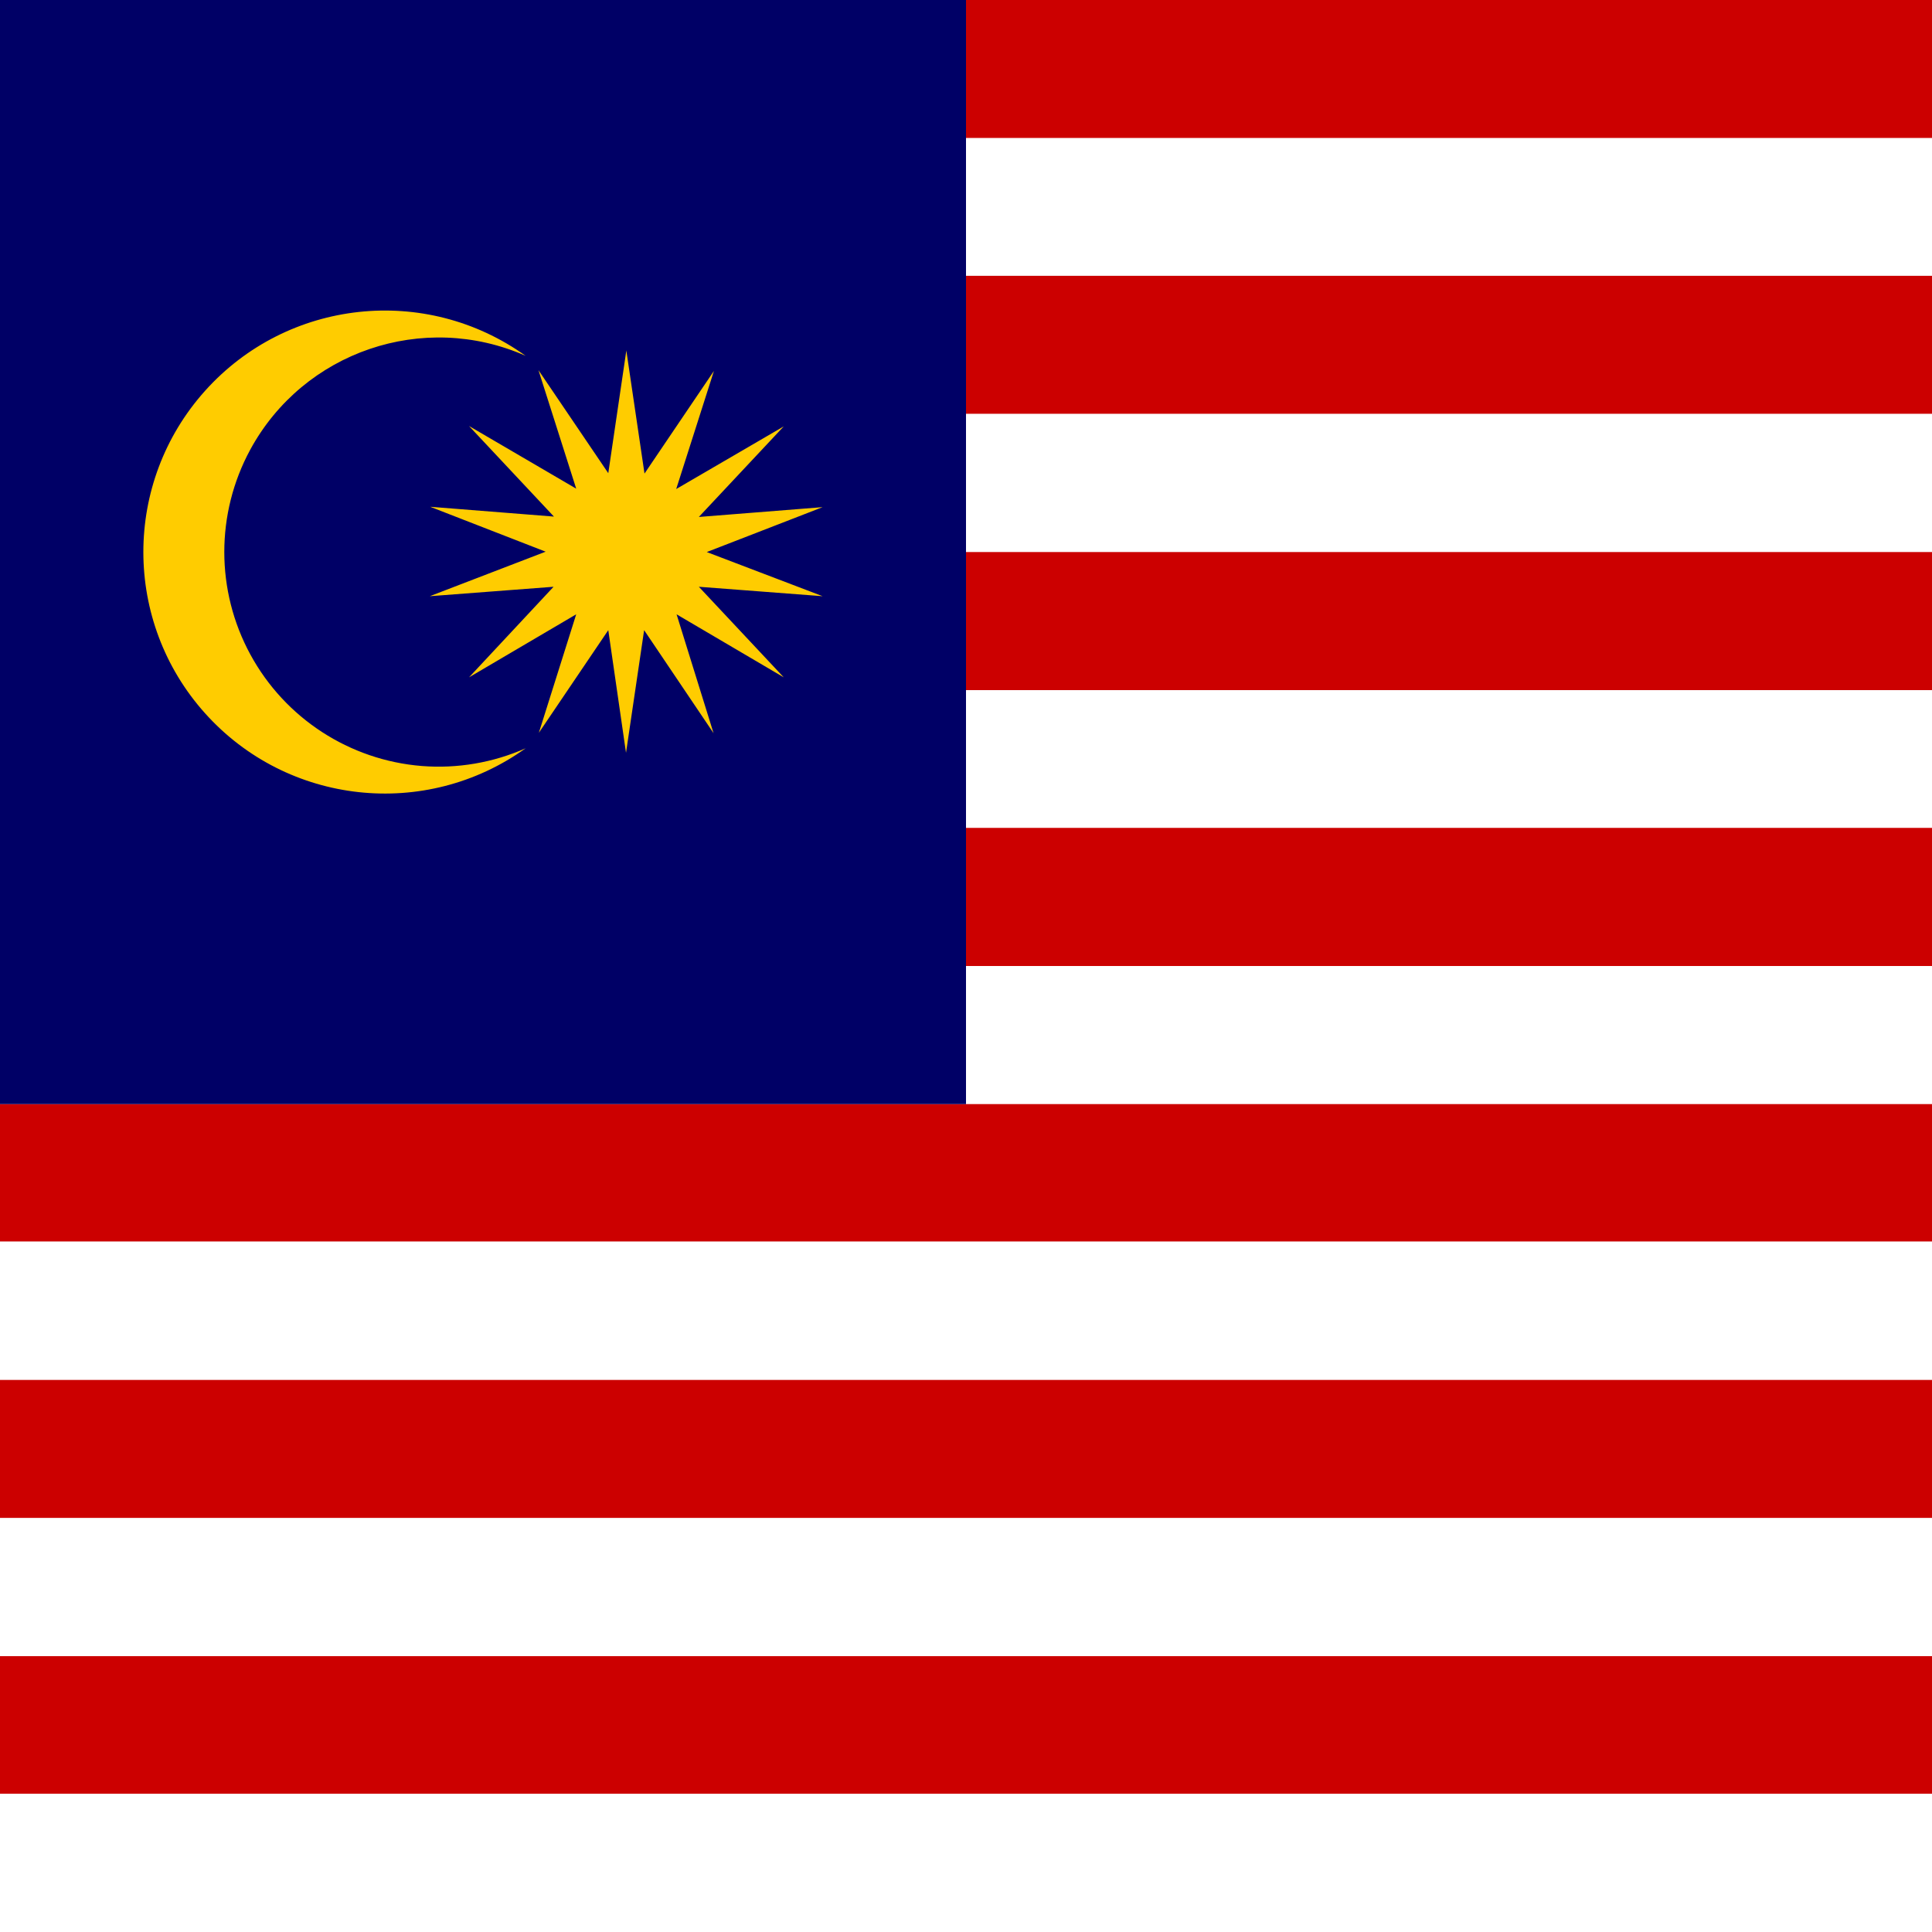
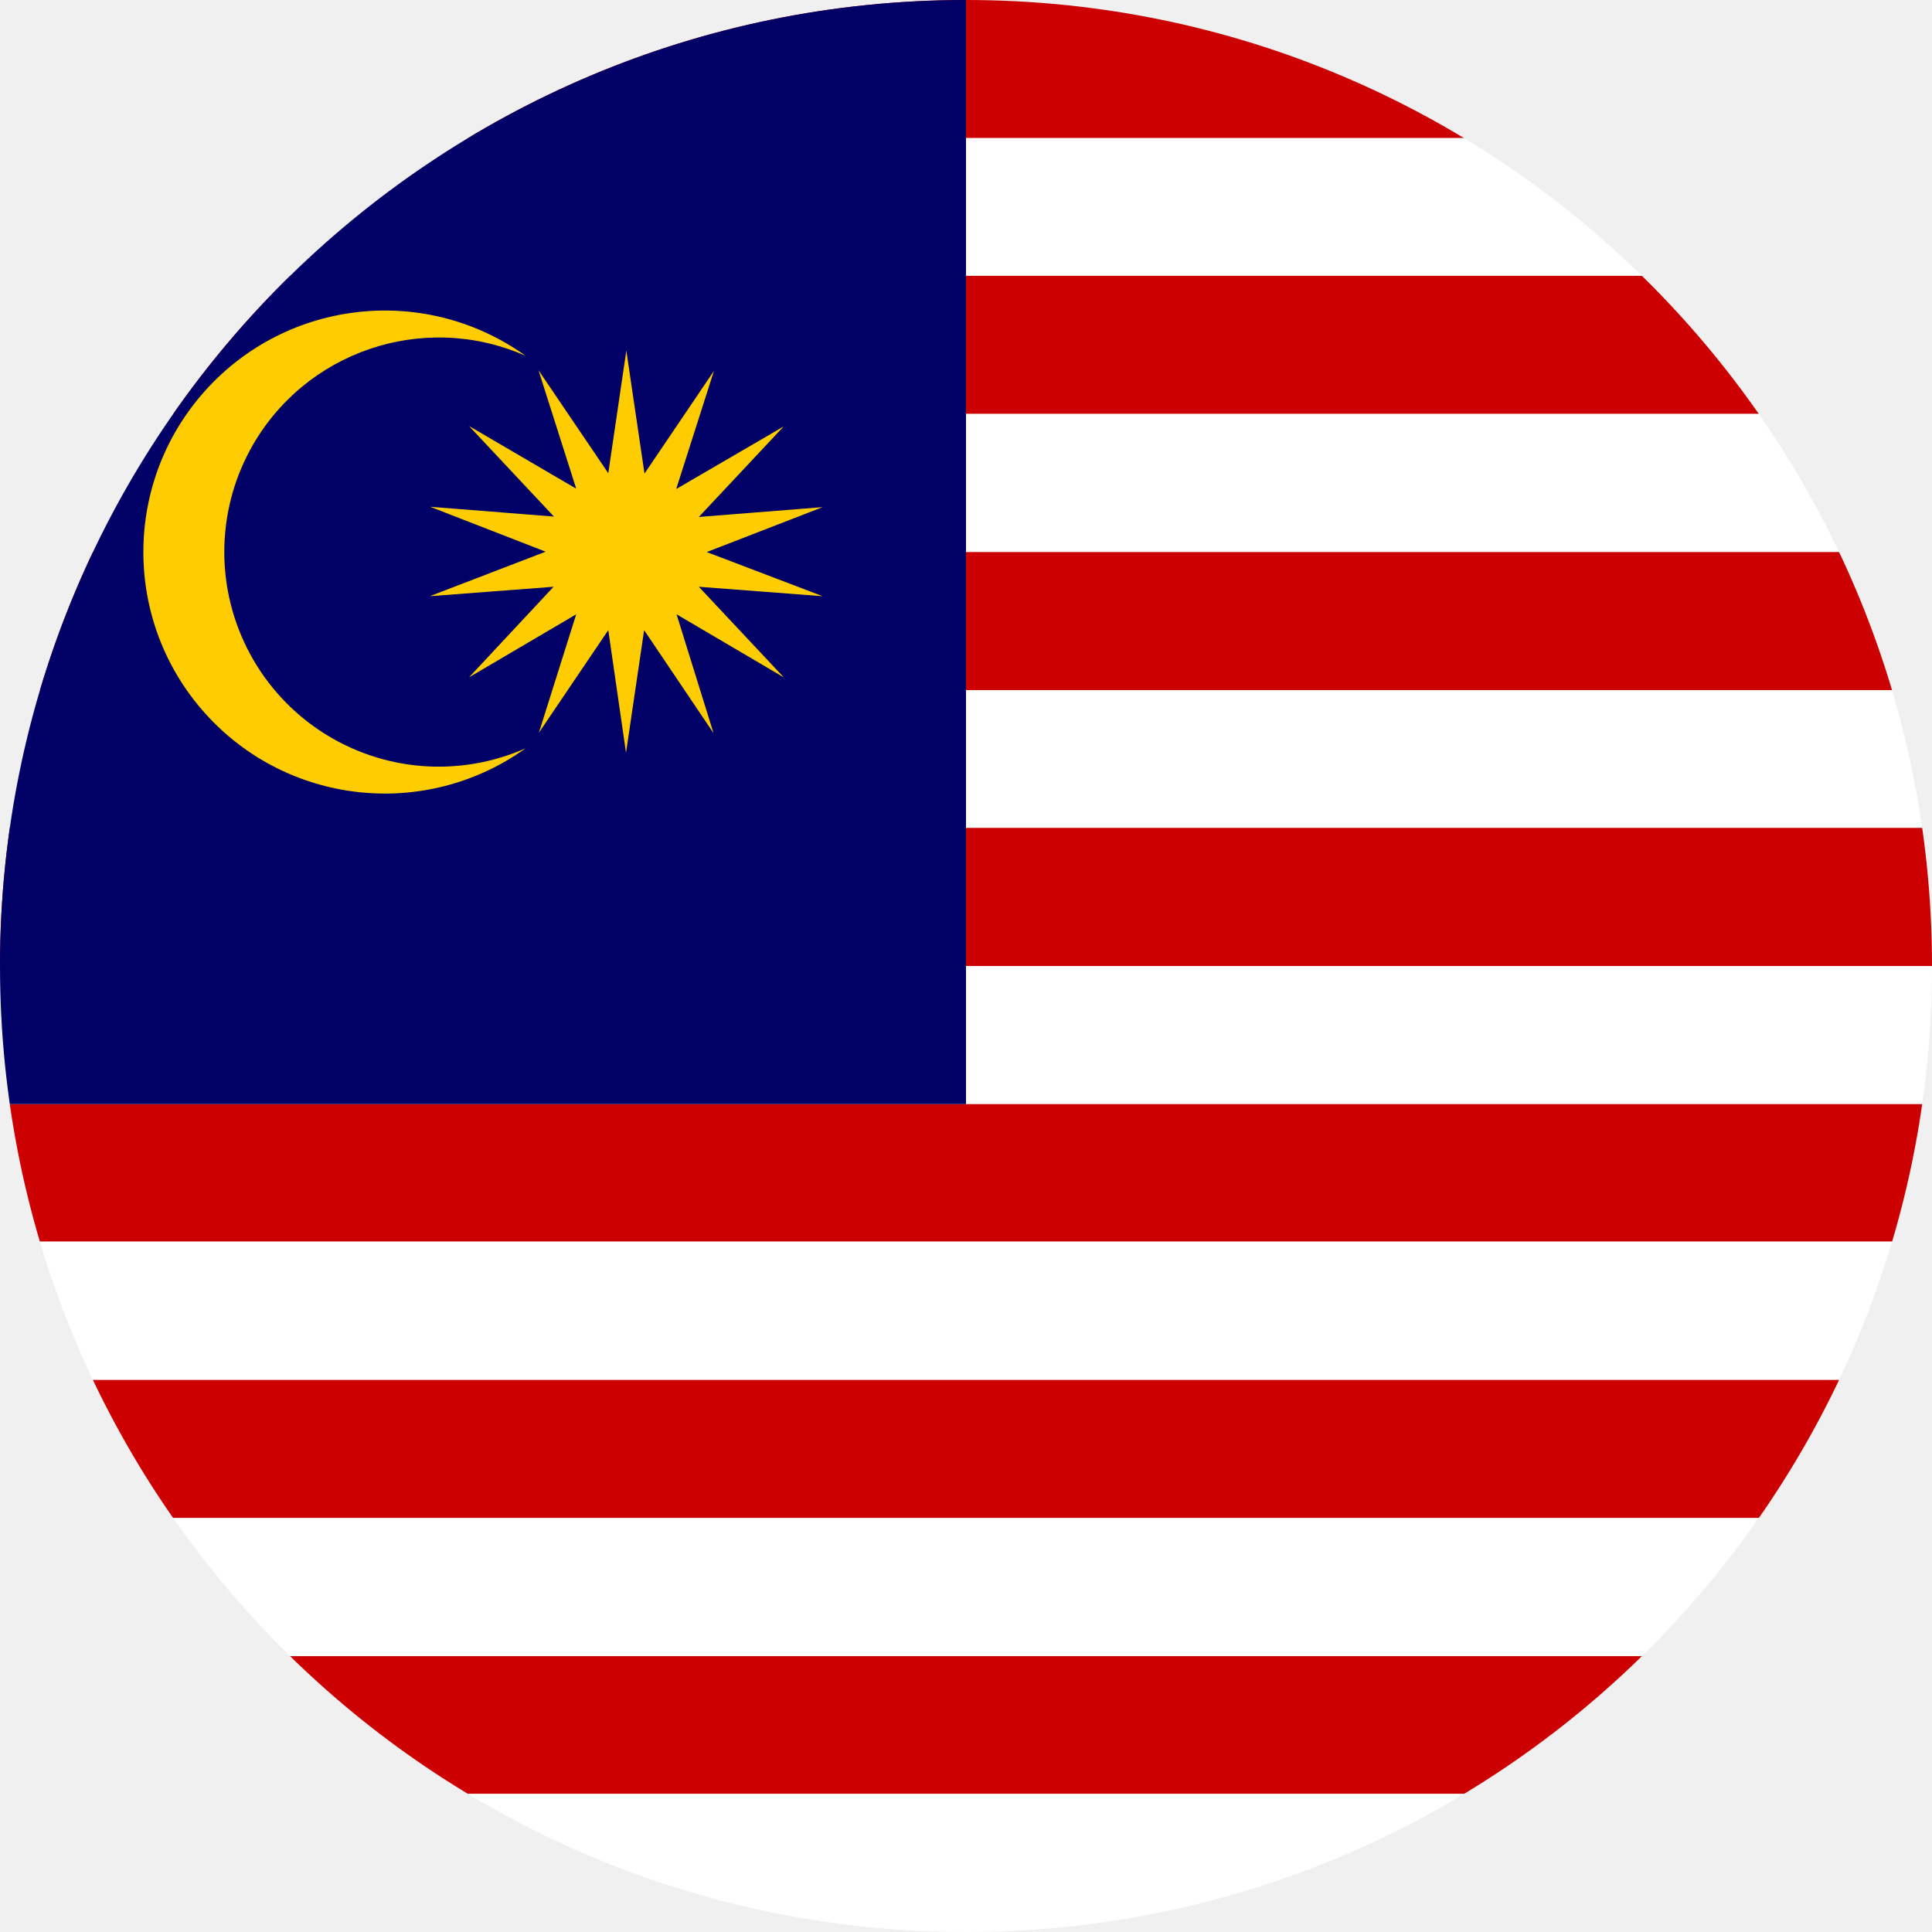
<svg xmlns="http://www.w3.org/2000/svg" viewBox="0 0 512 512">
-   <path fill="#C00" d="M0 0h512v36.6H0z" />
-   <path fill="#fff" d="M0 36.6h512V73H0z" />
-   <path fill="#C00" d="M0 73.1h512v36.6H0z" />
-   <path fill="#fff" d="M0 109.7h512v36.6H0z" />
-   <path fill="#C00" d="M0 146.3h512v36.6H0z" />
-   <path fill="#fff" d="M0 182.9h512v36.5H0z" />
-   <path fill="#C00" d="M0 219.4h512V256H0z" />
-   <path fill="#fff" d="M0 256h512v36.6H0z" />
-   <path fill="#C00" d="M0 292.6h512V329H0z" />
-   <path fill="#fff" d="M0 329.1h512v36.6H0z" />
-   <path fill="#C00" d="M0 365.7h512v36.6H0z" />
-   <path fill="#fff" d="M0 402.3h512v36.6H0z" />
-   <path fill="#C00" d="M0 438.9h512v36.5H0z" />
-   <path fill="#fff" d="M0 475.4h512V512H0z" />
-   <path fill="#006" d="M0 0h256v292.6H0V0Z" />
-   <path fill="#FC0" d="m166 93 4.8 32.5 18.4-27.2-10 31.3 28.5-16.6-22.5 24 32.8-2.6-30.7 11.9L218 158l-32.8-2.5 22.5 24-28.4-16.7 9.8 31.5-18.4-27.3-4.8 32.5-4.7-32.5-18.4 27.2 9.9-31.4-28.4 16.7 22.4-24-32.8 2.5 30.7-11.8-30.6-11.9 32.8 2.6-22.5-24 28.4 16.6-10-31.4 18.5 27.3 4.8-32.6Zm-26.7 1.3a56.9 56.9 0 0 0-73 24.9 56.9 56.9 0 0 0 45.5 83.8 56.9 56.9 0 0 0 27.5-4.7 64 64 0 1 1 0-104Z" />
+   <path fill="#C00" d="M0 0h512v36.6H0z" mask="url(#a)" />
+   <path fill="#fff" d="M0 36.6h512V73H0z" mask="url(#a)" />
+   <path fill="#C00" d="M0 73.1h512v36.6H0z" mask="url(#a)" />
+   <path fill="#fff" d="M0 109.7h512v36.6H0z" mask="url(#a)" />
+   <path fill="#C00" d="M0 146.3h512v36.6H0z" mask="url(#a)" />
+   <path fill="#fff" d="M0 182.9h512v36.5H0z" mask="url(#a)" />
+   <path fill="#C00" d="M0 219.4h512V256H0z" mask="url(#a)" />
+   <path fill="#fff" d="M0 256h512v36.6H0z" mask="url(#a)" />
+   <path fill="#C00" d="M0 292.6h512V329H0z" mask="url(#a)" />
+   <path fill="#fff" d="M0 329.1h512v36.6H0z" mask="url(#a)" />
+   <path fill="#C00" d="M0 365.7h512v36.6H0z" mask="url(#a)" />
+   <path fill="#fff" d="M0 402.3h512v36.6H0z" mask="url(#a)" />
+   <path fill="#C00" d="M0 438.9h512v36.5H0z" mask="url(#a)" />
+   <path fill="#fff" d="M0 475.4h512V512H0z" mask="url(#a)" />
+   <path fill="#006" d="M0 0h256v292.6H0V0Z" mask="url(#a)" />
+   <path fill="#FC0" d="m166 93 4.8 32.5 18.4-27.2-10 31.3 28.5-16.6-22.5 24 32.8-2.6-30.7 11.9L218 158l-32.8-2.5 22.5 24-28.4-16.7 9.8 31.5-18.4-27.3-4.8 32.5-4.7-32.5-18.4 27.2 9.9-31.4-28.4 16.7 22.4-24-32.8 2.5 30.7-11.8-30.6-11.9 32.8 2.6-22.5-24 28.4 16.6-10-31.4 18.5 27.3 4.8-32.6Zm-26.7 1.3a56.9 56.9 0 0 0-73 24.9 56.9 56.9 0 0 0 45.5 83.8 56.9 56.9 0 0 0 27.5-4.7 64 64 0 1 1 0-104Z" mask="url(#a)" />
+   <mask id="a">
+     <circle cx="256" cy="256" r="256" fill="#fff" />
+   </mask>
</svg>
